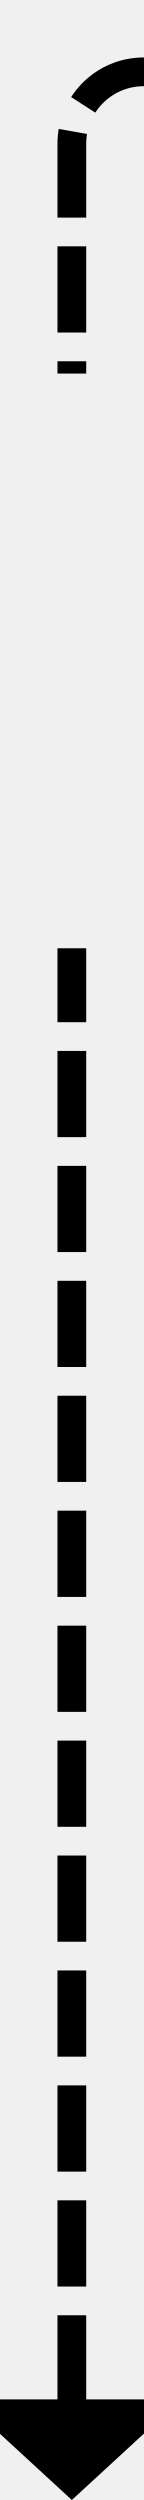
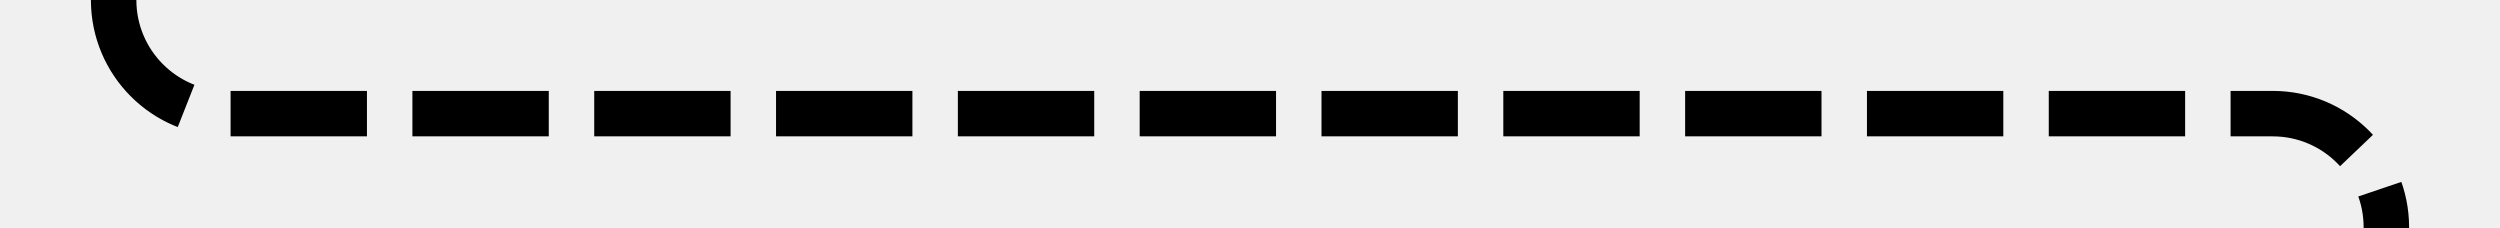
- <svg xmlns="http://www.w3.org/2000/svg" version="1.1" width="10px" height="174px" preserveAspectRatio="xMidYMin meet" viewBox="185 473 8 174">
-   <defs>
-     <mask fill="white" id="Clip82">
-       <path d="M 153 499  L 225 499  L 225 539  L 153 539  Z M 153 475  L 275 475  L 275 657  L 153 657  Z " fill-rule="evenodd" />
-     </mask>
-   </defs>
-   <path d="M 275 478  L 194 478  A 5 5 0 0 0 189 483 L 189 641  " stroke-width="2" stroke-dasharray="6,2" stroke="rgba(0, 0, 0, 1)" fill="none" class="stroke" mask="url(#Clip82)" />
-   <path d="M 181.4 640  L 189 647  L 196.6 640  L 181.4 640  Z " fill-rule="nonzero" fill="rgba(0, 0, 0, 1)" stroke="none" class="fill" mask="url(#Clip82)" />
+ <svg xmlns="http://www.w3.org/2000/svg" version="1.1" width="110px" height="10px" preserveAspectRatio="xMinYMid meet" viewBox="508 815 110 8">
+   <path d="M 513 798  L 513 814  A 5 5 0 0 0 518 819 L 608 819  A 5 5 0 0 1 613 824 L 613 847  " stroke-width="2" stroke-dasharray="6,2" stroke="rgba(0, 0, 0, 1)" fill="none" class="stroke" />
+   <path d="M 605.4 846  L 613 853  L 620.6 846  L 605.4 846  Z " fill-rule="nonzero" fill="rgba(0, 0, 0, 1)" stroke="none" class="fill" />
</svg>
